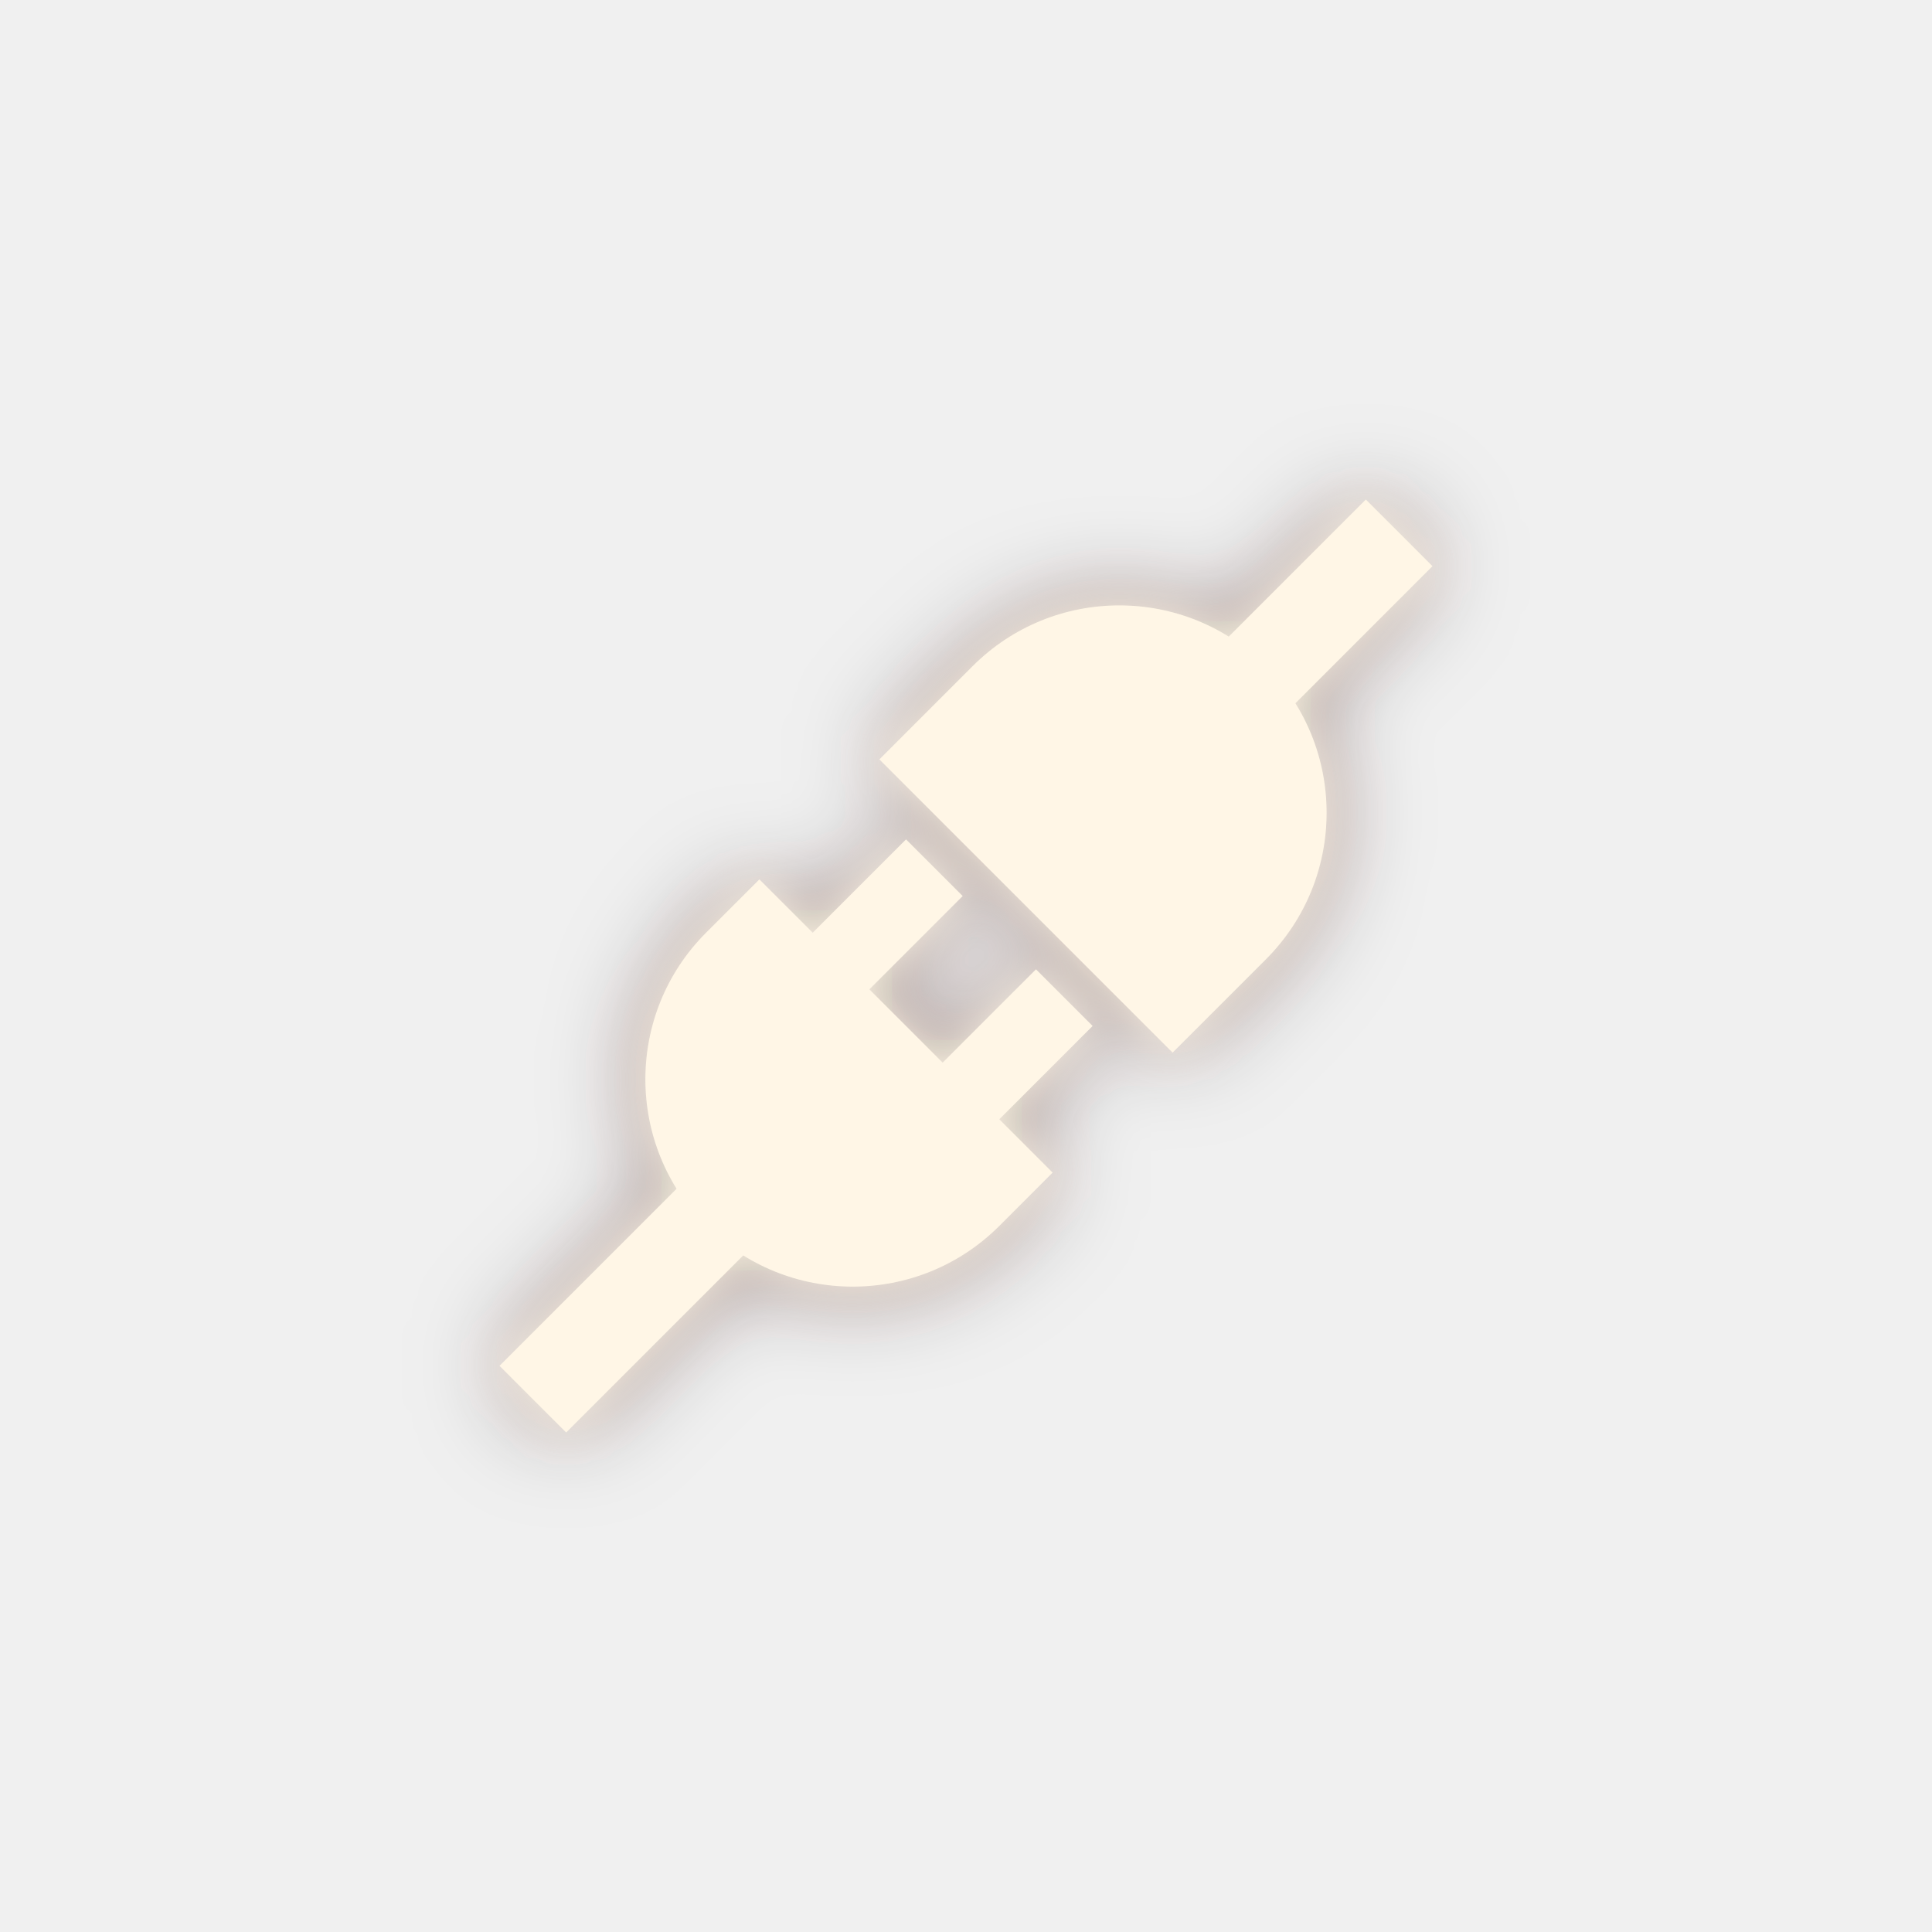
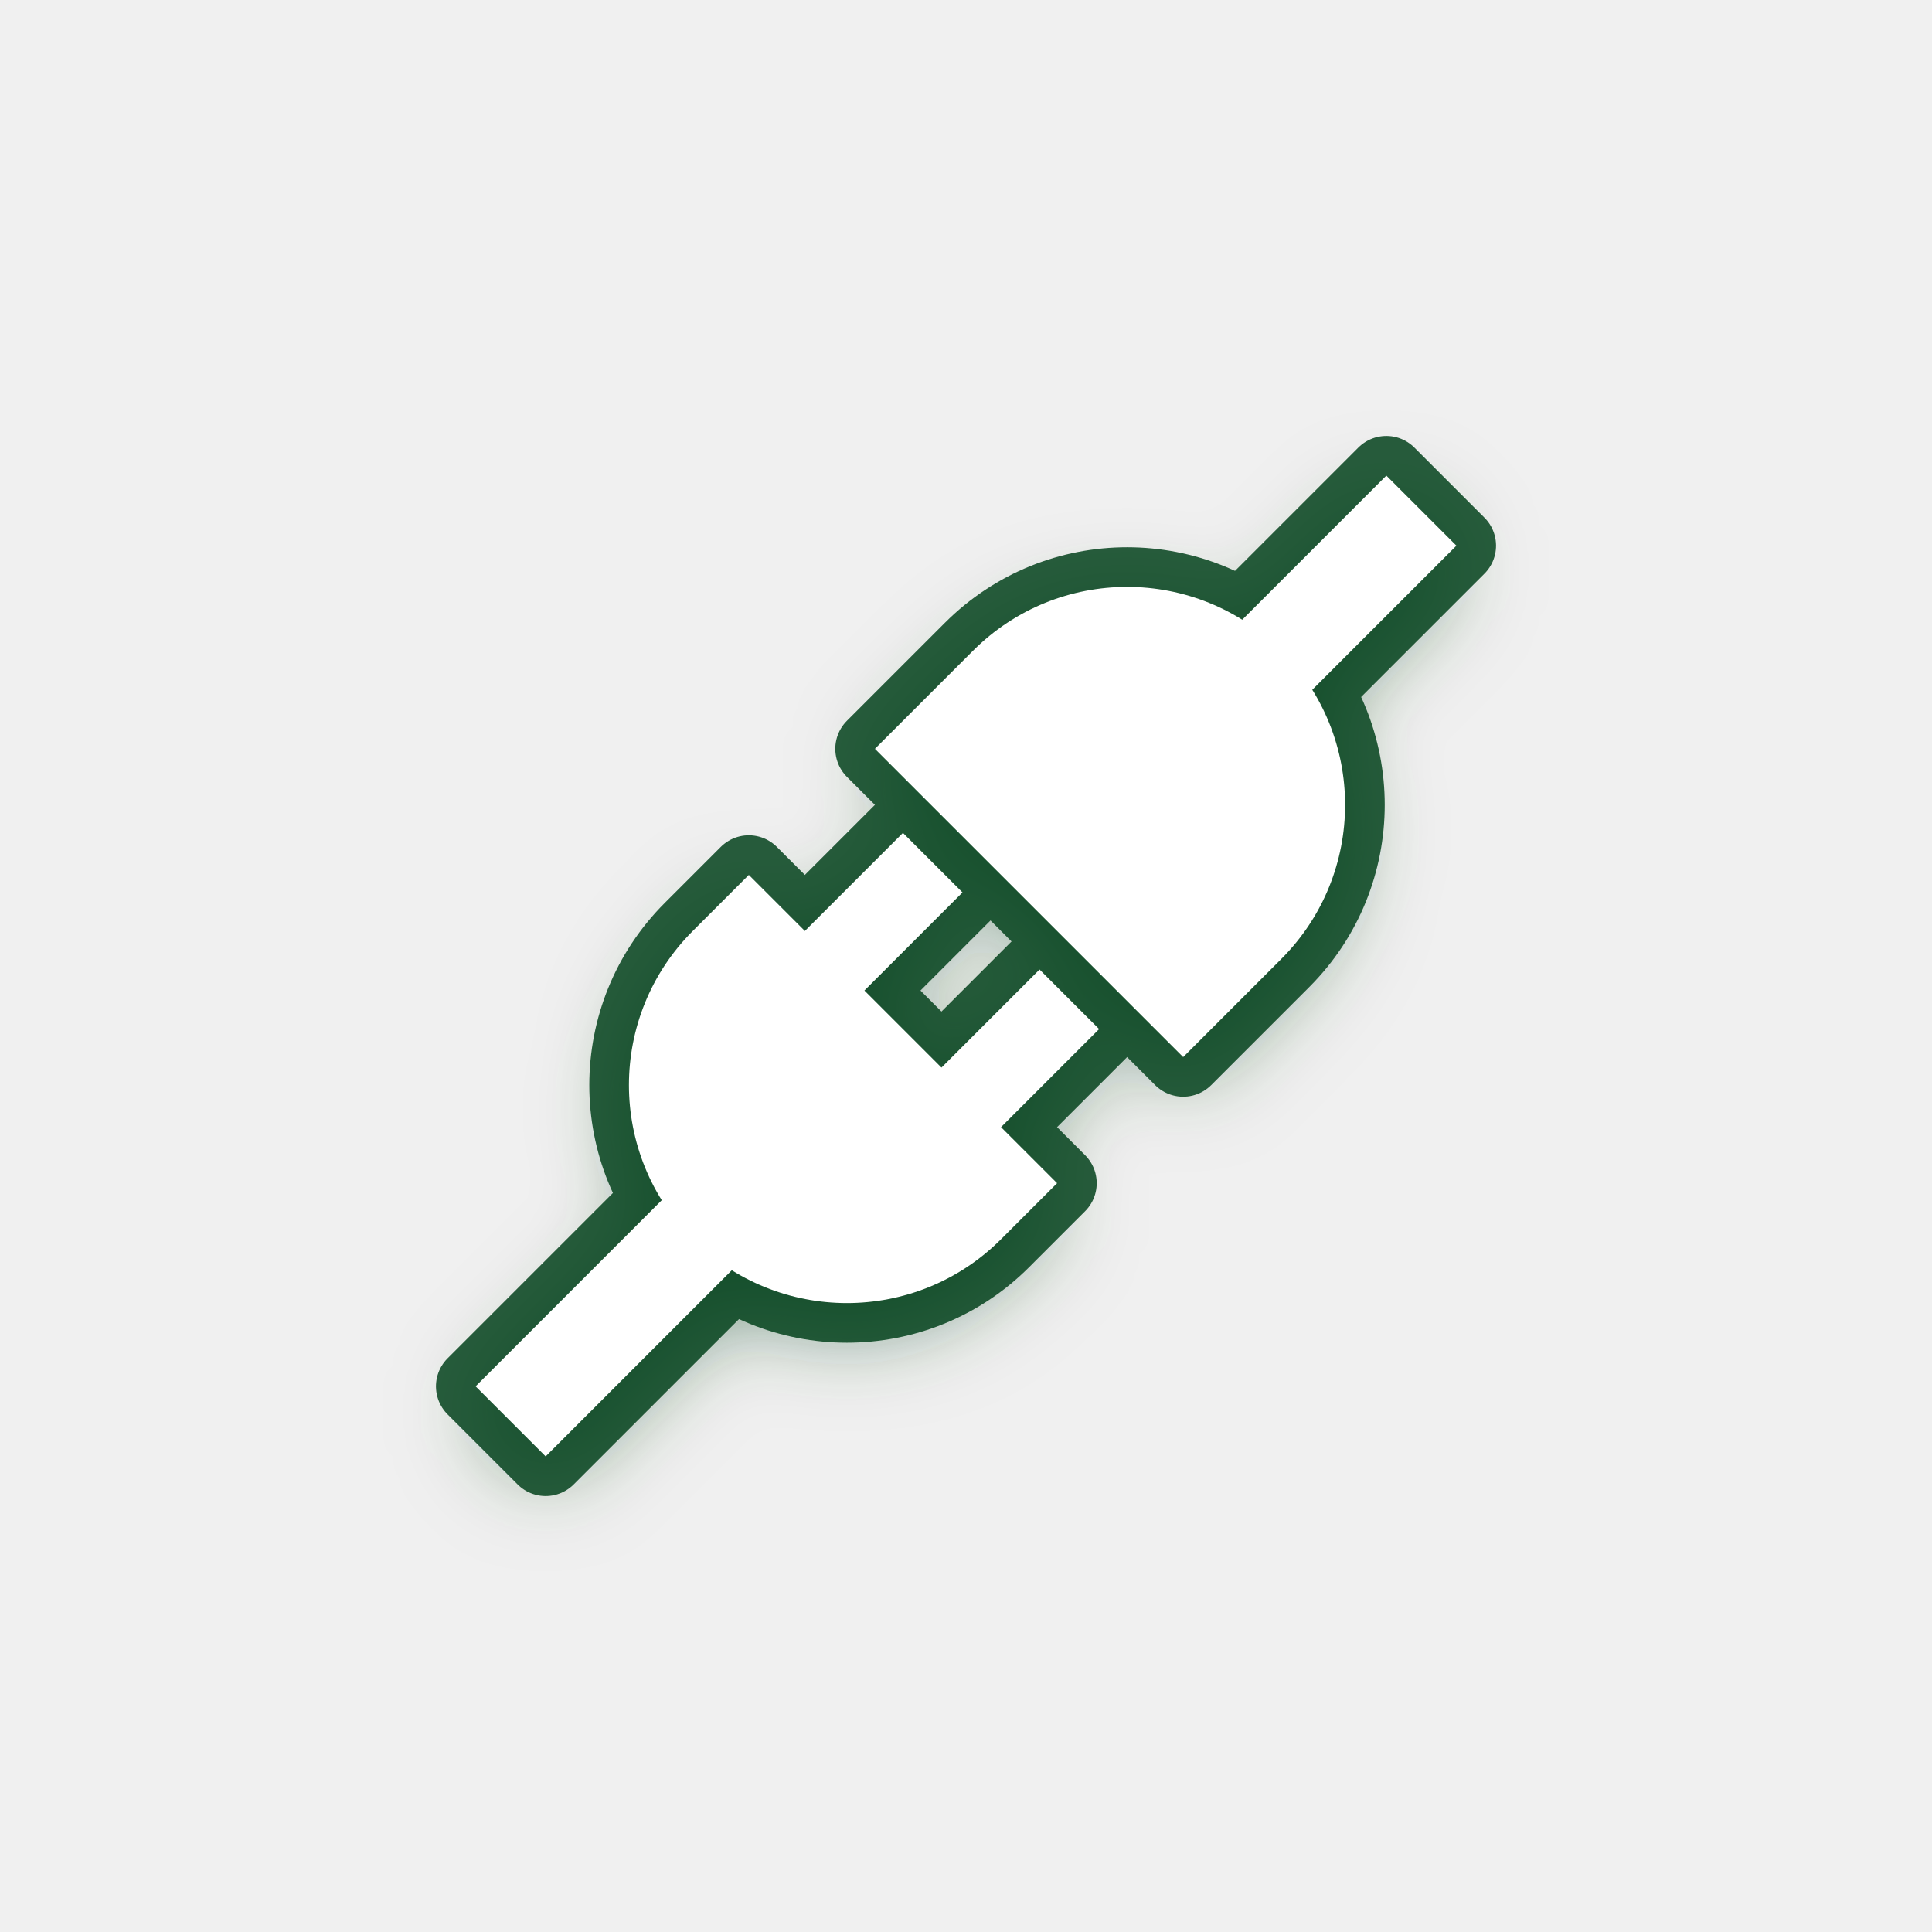
- <svg xmlns="http://www.w3.org/2000/svg" width="128" height="128" viewBox="-8.5 -8.5 41 41">
+ <svg xmlns="http://www.w3.org/2000/svg" width="256" height="256" viewBox="-7.5 -7.5 39 39">
  <defs>
-     <filter id="glow" x="-50%" y="-50%" width="200%" height="200%">
-       <feGaussianBlur stdDeviation="0.5" result="b" />
-       <feMerge>
-         <feMergeNode in="b" />
-         <feMergeNode in="SourceGraphic" />
-       </feMerge>
-     </filter>
-     <filter id="halo" x="-50%" y="-50%" width="200%" height="200%">
-       <feGaussianBlur stdDeviation="1" />
+     <filter id="shadow" x="-50%" y="-50%" width="200%" height="200%">
+       <feGaussianBlur stdDeviation="0.9" />
    </filter>
    <g id="art">
      <g transform="rotate(45 12 12)">
        <path d="M7.6 10.2V7.4a4.4 4.4 0 0 1 8.8 0v2.8z" />
        <path d="M11 3.4h2V-1h-2z" />
        <path d="M7.6 13.8h8.8v1.6a4.4 4.4 0 0 1-8.8 0z" />
        <path d="M9.2 11h1.7v2.9H9.2zM13.1 11h1.7v2.9h-1.7z" />
        <path d="M11 19.4h2V25h-2z" />
      </g>
    </g>
  </defs>
-   <use href="#art" fill="#2a0f00" opacity="0.5" filter="url(#halo)" />
-   <use href="#art" fill="#fff6e6" filter="url(#glow)" />
+   <use href="#art" fill="#03421c" opacity="0.55" filter="url(#shadow)" transform="translate(0 0.5)" />
+   <use href="#art" fill="#03421c" stroke="#03421c" stroke-width="1.6" stroke-linejoin="round" opacity="0.85" />
+   <use href="#art" fill="#ffffff" />
</svg>
